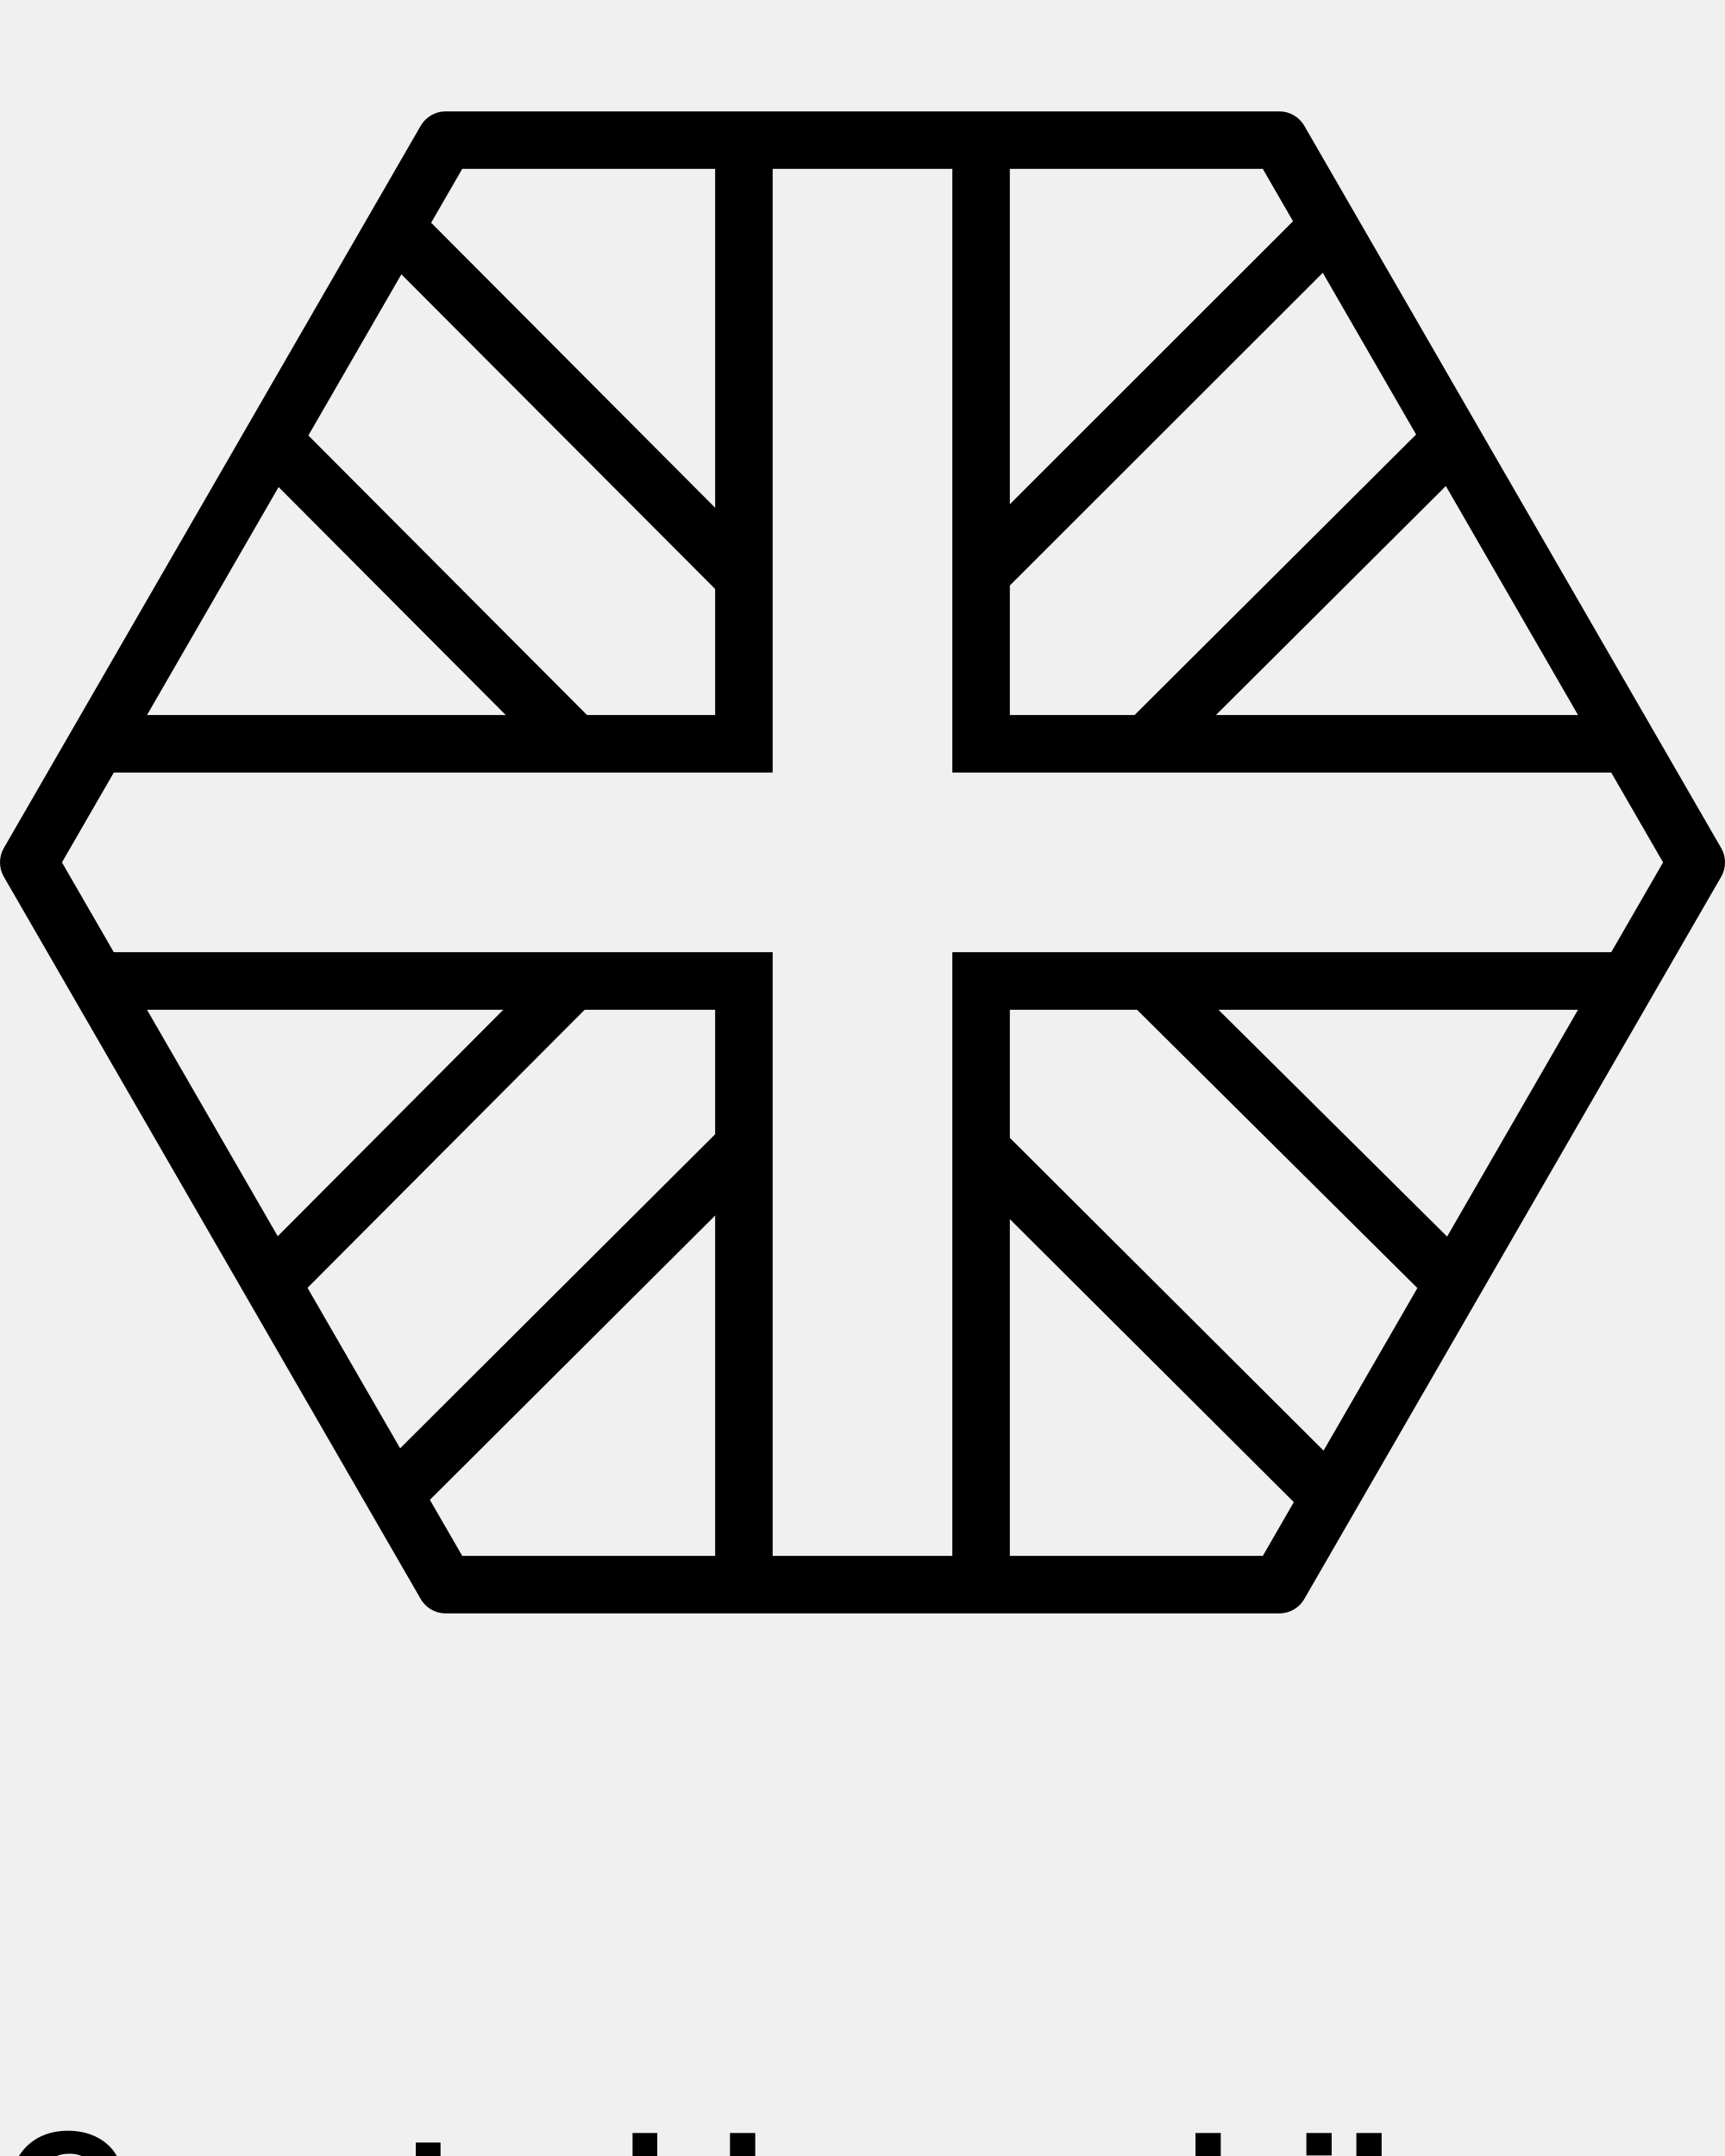
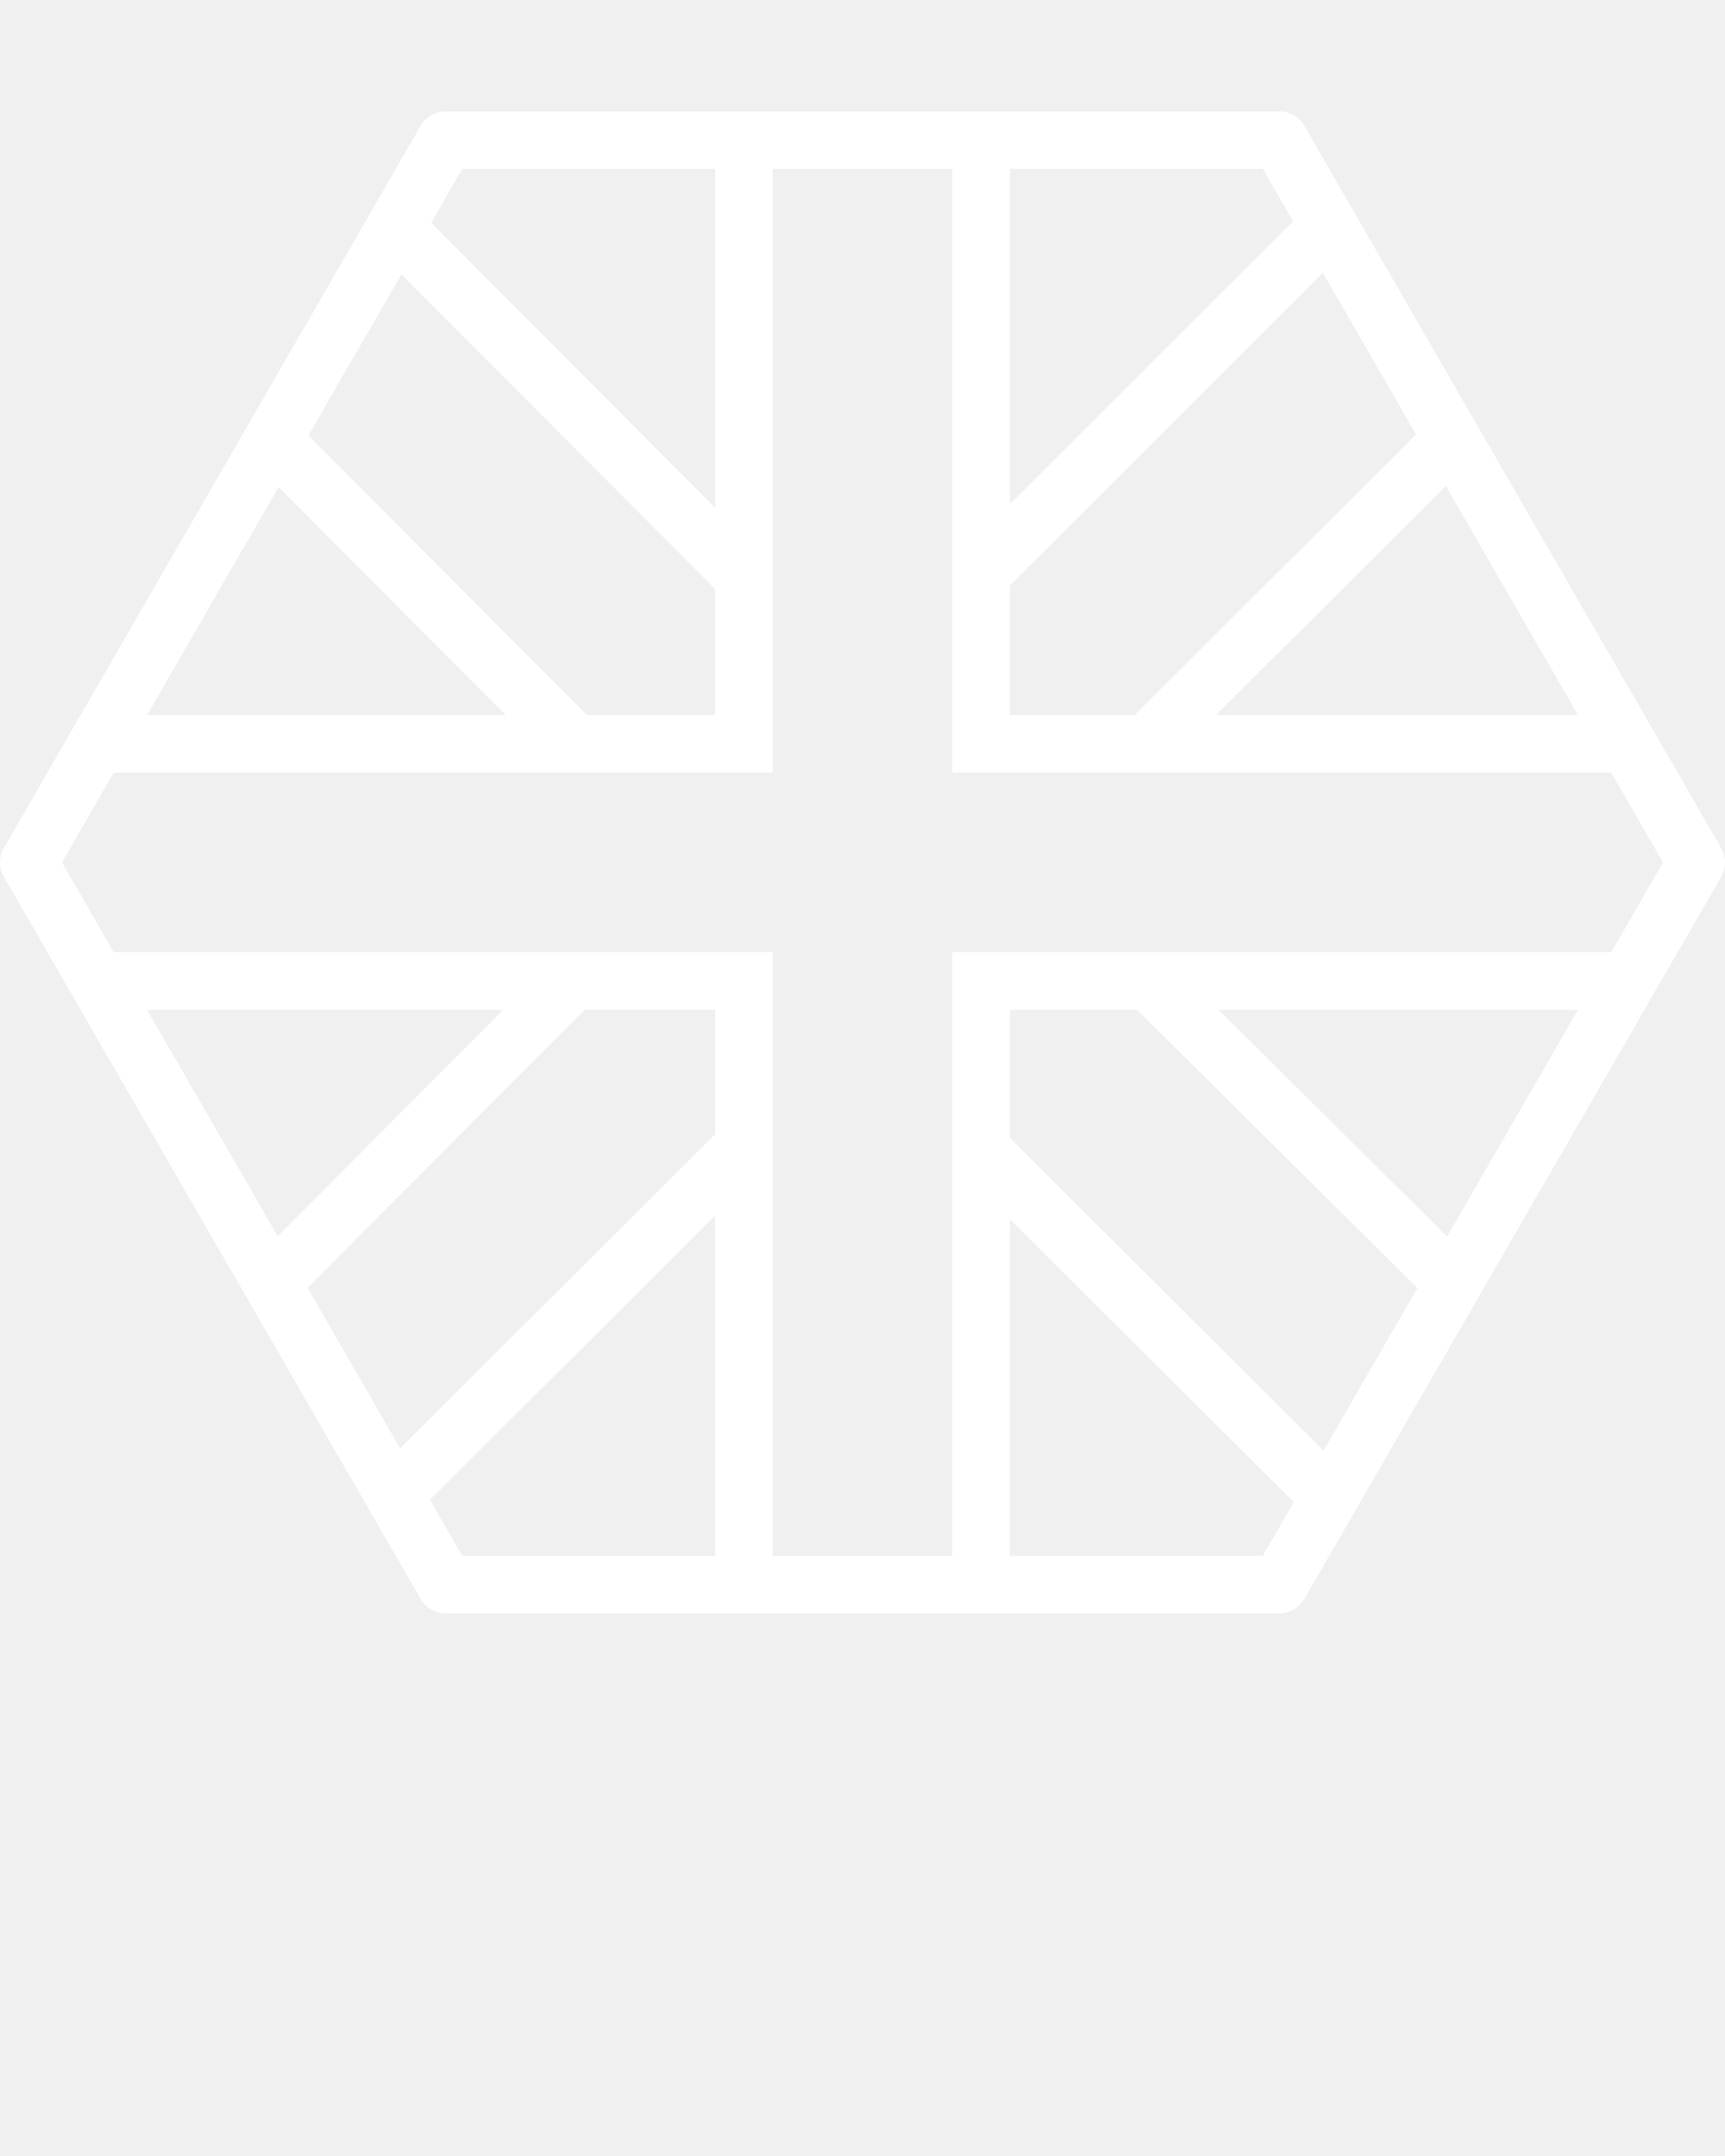
- <svg xmlns="http://www.w3.org/2000/svg" viewBox="0 0 48 60" version="1.1" x="0px" y="0px">
-   <g transform="translate(0,-1004.362)">
-     <path style="color:#000000;font-style:normal;font-variant:normal;font-weight:normal;font-stretch:normal;font-size:medium;line-height:normal;font-family:sans-serif;text-indent:0;text-align:start;text-decoration:none;text-decoration-line:none;text-decoration-style:solid;text-decoration-color:#000000;letter-spacing:normal;word-spacing:normal;text-transform:none;direction:ltr;block-progression:tb;writing-mode:lr-tb;baseline-shift:baseline;text-anchor:start;white-space:normal;clip-rule:nonzero;display:inline;overflow:visible;visibility:visible;opacity:1;isolation:auto;mix-blend-mode:normal;color-interpolation:sRGB;color-interpolation-filters:linearRGB;solid-color:#000000;solid-opacity:1;fill:#000000;fill-opacity:1;fill-rule:evenodd;stroke:none;stroke-width:1.6;stroke-linecap:butt;stroke-linejoin:miter;stroke-miterlimit:4;stroke-dasharray:none;stroke-dashoffset:0;stroke-opacity:1;color-rendering:auto;image-rendering:auto;shape-rendering:auto;text-rendering:auto;enable-background:accumulate" d="m 19.9,1007.861 0,16.4 -17.4,0 0,1.6 19,0 0,-18 -1.6,0 z" />
-     <path style="color:#000000;font-style:normal;font-variant:normal;font-weight:normal;font-stretch:normal;font-size:medium;line-height:normal;font-family:sans-serif;text-indent:0;text-align:start;text-decoration:none;text-decoration-line:none;text-decoration-style:solid;text-decoration-color:#000000;letter-spacing:normal;word-spacing:normal;text-transform:none;direction:ltr;block-progression:tb;writing-mode:lr-tb;baseline-shift:baseline;text-anchor:start;white-space:normal;clip-rule:nonzero;display:inline;overflow:visible;visibility:visible;opacity:1;isolation:auto;mix-blend-mode:normal;color-interpolation:sRGB;color-interpolation-filters:linearRGB;solid-color:#000000;solid-opacity:1;fill:#000000;fill-opacity:1;fill-rule:evenodd;stroke:none;stroke-width:1.6;stroke-linecap:butt;stroke-linejoin:miter;stroke-miterlimit:4;stroke-dasharray:none;stroke-dashoffset:0;stroke-opacity:1;color-rendering:auto;image-rendering:auto;shape-rendering:auto;text-rendering:auto;enable-background:accumulate" d="m 26.5,1007.861 0,18 19,0 0,-1.6 -17.4,0 0,-16.4 -1.6,0 z" />
-     <path style="color:#000000;font-style:normal;font-variant:normal;font-weight:normal;font-stretch:normal;font-size:medium;line-height:normal;font-family:sans-serif;text-indent:0;text-align:start;text-decoration:none;text-decoration-line:none;text-decoration-style:solid;text-decoration-color:#000000;letter-spacing:normal;word-spacing:normal;text-transform:none;direction:ltr;block-progression:tb;writing-mode:lr-tb;baseline-shift:baseline;text-anchor:start;white-space:normal;clip-rule:nonzero;display:inline;overflow:visible;visibility:visible;opacity:1;isolation:auto;mix-blend-mode:normal;color-interpolation:sRGB;color-interpolation-filters:linearRGB;solid-color:#000000;solid-opacity:1;fill:#000000;fill-opacity:1;fill-rule:evenodd;stroke:none;stroke-width:1.6;stroke-linecap:butt;stroke-linejoin:miter;stroke-miterlimit:4;stroke-dasharray:none;stroke-dashoffset:0;stroke-opacity:1;color-rendering:auto;image-rendering:auto;shape-rendering:auto;text-rendering:auto;enable-background:accumulate" d="m 2.5,1030.861 0,1.602 17.4,0 0,16.398 1.6,0 0,-18 -19,0 z" />
-     <path style="color:#000000;font-style:normal;font-variant:normal;font-weight:normal;font-stretch:normal;font-size:medium;line-height:normal;font-family:sans-serif;text-indent:0;text-align:start;text-decoration:none;text-decoration-line:none;text-decoration-style:solid;text-decoration-color:#000000;letter-spacing:normal;word-spacing:normal;text-transform:none;direction:ltr;block-progression:tb;writing-mode:lr-tb;baseline-shift:baseline;text-anchor:start;white-space:normal;clip-rule:nonzero;display:inline;overflow:visible;visibility:visible;opacity:1;isolation:auto;mix-blend-mode:normal;color-interpolation:sRGB;color-interpolation-filters:linearRGB;solid-color:#000000;solid-opacity:1;fill:#000000;fill-opacity:1;fill-rule:evenodd;stroke:none;stroke-width:1.6;stroke-linecap:butt;stroke-linejoin:miter;stroke-miterlimit:4;stroke-dasharray:none;stroke-dashoffset:0;stroke-opacity:1;color-rendering:auto;image-rendering:auto;shape-rendering:auto;text-rendering:auto;enable-background:accumulate" d="m 26.5,1030.861 0,18 1.6,0 0,-16.398 17.4,0 0,-1.602 -19,0 z" />
-     <path style="color:#000000;font-style:normal;font-variant:normal;font-weight:normal;font-stretch:normal;font-size:medium;line-height:normal;font-family:sans-serif;text-indent:0;text-align:start;text-decoration:none;text-decoration-line:none;text-decoration-style:solid;text-decoration-color:#000000;letter-spacing:normal;word-spacing:normal;text-transform:none;direction:ltr;block-progression:tb;writing-mode:lr-tb;baseline-shift:baseline;text-anchor:start;white-space:normal;clip-rule:nonzero;display:inline;overflow:visible;visibility:visible;opacity:1;isolation:auto;mix-blend-mode:normal;color-interpolation:sRGB;color-interpolation-filters:linearRGB;solid-color:#000000;solid-opacity:1;fill:#000000;fill-opacity:1;fill-rule:nonzero;stroke:none;stroke-width:14.917;stroke-linecap:butt;stroke-linejoin:round;stroke-miterlimit:4;stroke-dasharray:none;stroke-dashoffset:0;stroke-opacity:1;color-rendering:auto;image-rendering:auto;shape-rendering:auto;text-rendering:auto;enable-background:accumulate" d="m 12.4,1007.462 a 0.8,0.8 0 0 0 -0.693,0.4 L 0.107,1027.962 a 0.8,0.8 0 0 0 0,0.8 l 11.6,20.1 a 0.8,0.8 0 0 0 0.693,0.4 l 23.2,0 a 0.8,0.8 0 0 0 0.693,-0.4 l 11.6,-20.1 a 0.8,0.8 0 0 0 0,-0.8 l -11.6,-20.1 a 0.8,0.8 0 0 0 -0.693,-0.4 l -23.2,0 z m 0.462,1.6 22.277,0 11.138,19.3 -11.138,19.299 -22.277,0 -11.138,-19.299 11.138,-19.3 z" />
-     <path d="m 11.4,1009.962 -1.13,1.133 10.43,10.461 0,-2.26 z m 24.77,0.367 -8.87,8.866 0,2.26 10,-9.993 z m -28.039,5.701 -1.131,1.131 7.869,7.9 2.263,0 z m 31.969,-0.269 -9.332,9.3 2.263,0 8.201,-8.169 z m -25.297,15.9 -8.133,8.167 1.13,1.133 9.268,-9.3 z m 16.028,0 9.469,9.4 1.13,-1.133 -8.334,-8.267 z m -10.131,3.468 -10.631,10.601 1.131,1.131 9.5,-9.469 z m 6.6,0.101 0,2.263 9.5,9.468 1.131,-1.131 z" style="color:#000000;font-style:normal;font-variant:normal;font-weight:normal;font-stretch:normal;font-size:medium;line-height:normal;font-family:sans-serif;text-indent:0;text-align:start;text-decoration:none;text-decoration-line:none;text-decoration-style:solid;text-decoration-color:#000000;letter-spacing:normal;word-spacing:normal;text-transform:none;direction:ltr;block-progression:tb;writing-mode:lr-tb;baseline-shift:baseline;text-anchor:start;white-space:normal;clip-rule:nonzero;display:inline;overflow:visible;visibility:visible;opacity:1;isolation:auto;mix-blend-mode:normal;color-interpolation:sRGB;color-interpolation-filters:linearRGB;solid-color:#000000;solid-opacity:1;fill:#000000;fill-opacity:1;fill-rule:evenodd;stroke:none;stroke-width:16;stroke-linecap:butt;stroke-linejoin:miter;stroke-miterlimit:4;stroke-dasharray:none;stroke-dashoffset:0;stroke-opacity:1;color-rendering:auto;image-rendering:auto;shape-rendering:auto;text-rendering:auto;enable-background:accumulate" />
+ <svg xmlns="http://www.w3.org/2000/svg" viewBox="0 0 48 60" version="1.1" x="0px" y="0px" id="svg2">
+   <defs id="defs24" />
+   <g transform="translate(0,-1004.362)" id="g4" style="fill:#ffffff">
+     <path style="color:#000000;font-style:normal;font-variant:normal;font-weight:normal;font-stretch:normal;font-size:medium;line-height:normal;font-family:sans-serif;text-indent:0;text-align:start;text-decoration:none;text-decoration-line:none;text-decoration-style:solid;text-decoration-color:#000000;letter-spacing:normal;word-spacing:normal;text-transform:none;direction:ltr;block-progression:tb;writing-mode:lr-tb;baseline-shift:baseline;text-anchor:start;white-space:normal;clip-rule:nonzero;display:inline;overflow:visible;visibility:visible;opacity:1;isolation:auto;mix-blend-mode:normal;color-interpolation:sRGB;color-interpolation-filters:linearRGB;solid-color:#000000;solid-opacity:1;fill:#ffffff;fill-opacity:1;fill-rule:evenodd;stroke:none;stroke-width:1.6;stroke-linecap:butt;stroke-linejoin:miter;stroke-miterlimit:4;stroke-dasharray:none;stroke-dashoffset:0;stroke-opacity:1;color-rendering:auto;image-rendering:auto;shape-rendering:auto;text-rendering:auto;enable-background:accumulate" d="m 19.9,1007.861 0,16.4 -17.4,0 0,1.6 19,0 0,-18 -1.6,0 z" id="path6" />
+     <path style="color:#000000;font-style:normal;font-variant:normal;font-weight:normal;font-stretch:normal;font-size:medium;line-height:normal;font-family:sans-serif;text-indent:0;text-align:start;text-decoration:none;text-decoration-line:none;text-decoration-style:solid;text-decoration-color:#000000;letter-spacing:normal;word-spacing:normal;text-transform:none;direction:ltr;block-progression:tb;writing-mode:lr-tb;baseline-shift:baseline;text-anchor:start;white-space:normal;clip-rule:nonzero;display:inline;overflow:visible;visibility:visible;opacity:1;isolation:auto;mix-blend-mode:normal;color-interpolation:sRGB;color-interpolation-filters:linearRGB;solid-color:#000000;solid-opacity:1;fill:#ffffff;fill-opacity:1;fill-rule:evenodd;stroke:none;stroke-width:1.6;stroke-linecap:butt;stroke-linejoin:miter;stroke-miterlimit:4;stroke-dasharray:none;stroke-dashoffset:0;stroke-opacity:1;color-rendering:auto;image-rendering:auto;shape-rendering:auto;text-rendering:auto;enable-background:accumulate" d="m 26.5,1007.861 0,18 19,0 0,-1.6 -17.4,0 0,-16.4 -1.6,0 z" id="path8" />
+     <path style="color:#000000;font-style:normal;font-variant:normal;font-weight:normal;font-stretch:normal;font-size:medium;line-height:normal;font-family:sans-serif;text-indent:0;text-align:start;text-decoration:none;text-decoration-line:none;text-decoration-style:solid;text-decoration-color:#000000;letter-spacing:normal;word-spacing:normal;text-transform:none;direction:ltr;block-progression:tb;writing-mode:lr-tb;baseline-shift:baseline;text-anchor:start;white-space:normal;clip-rule:nonzero;display:inline;overflow:visible;visibility:visible;opacity:1;isolation:auto;mix-blend-mode:normal;color-interpolation:sRGB;color-interpolation-filters:linearRGB;solid-color:#000000;solid-opacity:1;fill:#ffffff;fill-opacity:1;fill-rule:evenodd;stroke:none;stroke-width:1.6;stroke-linecap:butt;stroke-linejoin:miter;stroke-miterlimit:4;stroke-dasharray:none;stroke-dashoffset:0;stroke-opacity:1;color-rendering:auto;image-rendering:auto;shape-rendering:auto;text-rendering:auto;enable-background:accumulate" d="m 2.5,1030.861 0,1.602 17.4,0 0,16.398 1.6,0 0,-18 -19,0 z" id="path10" />
+     <path style="color:#000000;font-style:normal;font-variant:normal;font-weight:normal;font-stretch:normal;font-size:medium;line-height:normal;font-family:sans-serif;text-indent:0;text-align:start;text-decoration:none;text-decoration-line:none;text-decoration-style:solid;text-decoration-color:#000000;letter-spacing:normal;word-spacing:normal;text-transform:none;direction:ltr;block-progression:tb;writing-mode:lr-tb;baseline-shift:baseline;text-anchor:start;white-space:normal;clip-rule:nonzero;display:inline;overflow:visible;visibility:visible;opacity:1;isolation:auto;mix-blend-mode:normal;color-interpolation:sRGB;color-interpolation-filters:linearRGB;solid-color:#000000;solid-opacity:1;fill:#ffffff;fill-opacity:1;fill-rule:evenodd;stroke:none;stroke-width:1.6;stroke-linecap:butt;stroke-linejoin:miter;stroke-miterlimit:4;stroke-dasharray:none;stroke-dashoffset:0;stroke-opacity:1;color-rendering:auto;image-rendering:auto;shape-rendering:auto;text-rendering:auto;enable-background:accumulate" d="m 26.5,1030.861 0,18 1.6,0 0,-16.398 17.4,0 0,-1.602 -19,0 z" id="path12" />
+     <path style="color:#000000;font-style:normal;font-variant:normal;font-weight:normal;font-stretch:normal;font-size:medium;line-height:normal;font-family:sans-serif;text-indent:0;text-align:start;text-decoration:none;text-decoration-line:none;text-decoration-style:solid;text-decoration-color:#000000;letter-spacing:normal;word-spacing:normal;text-transform:none;direction:ltr;block-progression:tb;writing-mode:lr-tb;baseline-shift:baseline;text-anchor:start;white-space:normal;clip-rule:nonzero;display:inline;overflow:visible;visibility:visible;opacity:1;isolation:auto;mix-blend-mode:normal;color-interpolation:sRGB;color-interpolation-filters:linearRGB;solid-color:#000000;solid-opacity:1;fill:#ffffff;fill-opacity:1;fill-rule:nonzero;stroke:none;stroke-width:14.917;stroke-linecap:butt;stroke-linejoin:round;stroke-miterlimit:4;stroke-dasharray:none;stroke-dashoffset:0;stroke-opacity:1;color-rendering:auto;image-rendering:auto;shape-rendering:auto;text-rendering:auto;enable-background:accumulate" d="m 12.4,1007.462 a 0.8,0.8 0 0 0 -0.693,0.4 L 0.107,1027.962 a 0.8,0.8 0 0 0 0,0.8 l 11.6,20.1 a 0.8,0.8 0 0 0 0.693,0.4 l 23.2,0 a 0.8,0.8 0 0 0 0.693,-0.4 l 11.6,-20.1 a 0.8,0.8 0 0 0 0,-0.8 l -11.6,-20.1 a 0.8,0.8 0 0 0 -0.693,-0.4 l -23.2,0 z m 0.462,1.6 22.277,0 11.138,19.3 -11.138,19.299 -22.277,0 -11.138,-19.299 11.138,-19.3 z" id="path14" />
+     <path d="m 11.4,1009.962 -1.13,1.133 10.43,10.461 0,-2.26 z m 24.77,0.367 -8.87,8.866 0,2.26 10,-9.993 z m -28.039,5.701 -1.131,1.131 7.869,7.9 2.263,0 z m 31.969,-0.269 -9.332,9.3 2.263,0 8.201,-8.169 z m -25.297,15.9 -8.133,8.167 1.13,1.133 9.268,-9.3 z m 16.028,0 9.469,9.4 1.13,-1.133 -8.334,-8.267 z m -10.131,3.468 -10.631,10.601 1.131,1.131 9.5,-9.469 z m 6.6,0.101 0,2.263 9.5,9.468 1.131,-1.131 z" style="color:#000000;font-style:normal;font-variant:normal;font-weight:normal;font-stretch:normal;font-size:medium;line-height:normal;font-family:sans-serif;text-indent:0;text-align:start;text-decoration:none;text-decoration-line:none;text-decoration-style:solid;text-decoration-color:#000000;letter-spacing:normal;word-spacing:normal;text-transform:none;direction:ltr;block-progression:tb;writing-mode:lr-tb;baseline-shift:baseline;text-anchor:start;white-space:normal;clip-rule:nonzero;display:inline;overflow:visible;visibility:visible;opacity:1;isolation:auto;mix-blend-mode:normal;color-interpolation:sRGB;color-interpolation-filters:linearRGB;solid-color:#000000;solid-opacity:1;fill:#ffffff;fill-opacity:1;fill-rule:evenodd;stroke:none;stroke-width:16;stroke-linecap:butt;stroke-linejoin:miter;stroke-miterlimit:4;stroke-dasharray:none;stroke-dashoffset:0;stroke-opacity:1;color-rendering:auto;image-rendering:auto;shape-rendering:auto;text-rendering:auto;enable-background:accumulate" id="path16" />
  </g>
-   <text x="0" y="63" fill="#000000" font-size="5px" font-weight="bold" font-family="'Helvetica Neue', Helvetica, Arial-Unicode, Arial, Sans-serif">Created by anbileru adaleru</text>
-   <text x="0" y="68" fill="#000000" font-size="5px" font-weight="bold" font-family="'Helvetica Neue', Helvetica, Arial-Unicode, Arial, Sans-serif">from the Noun Project</text>
</svg>
